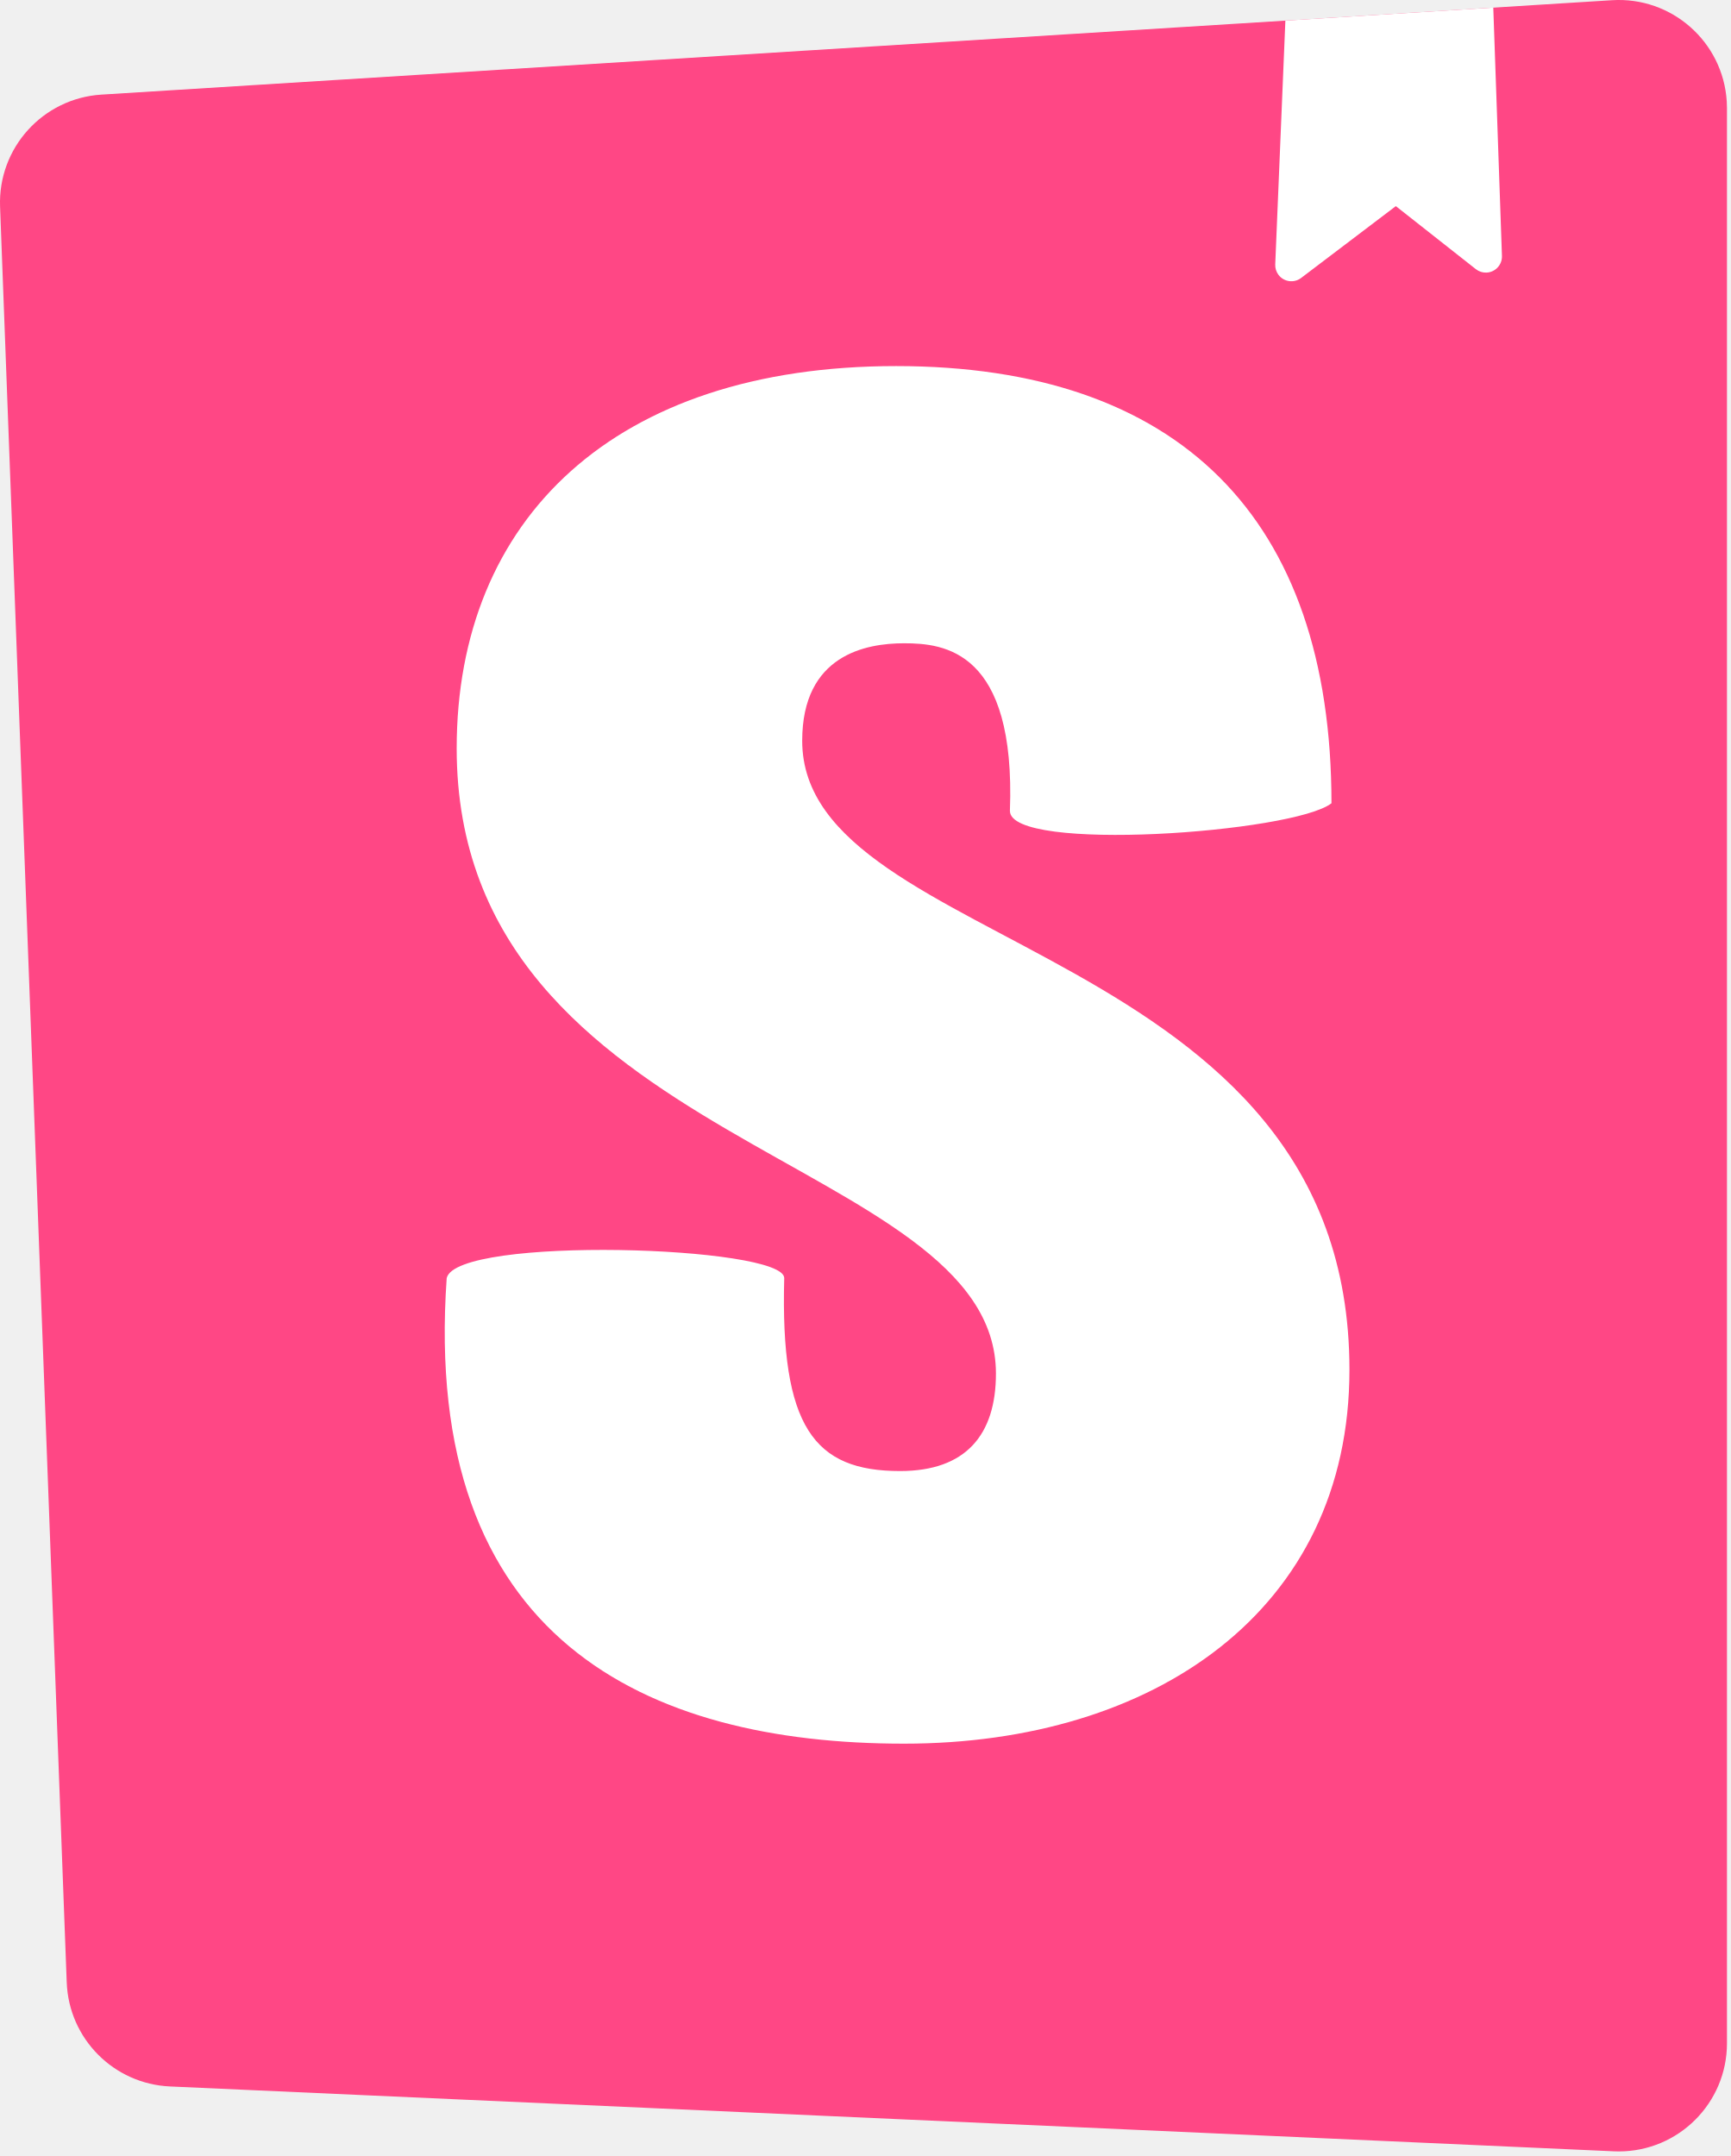
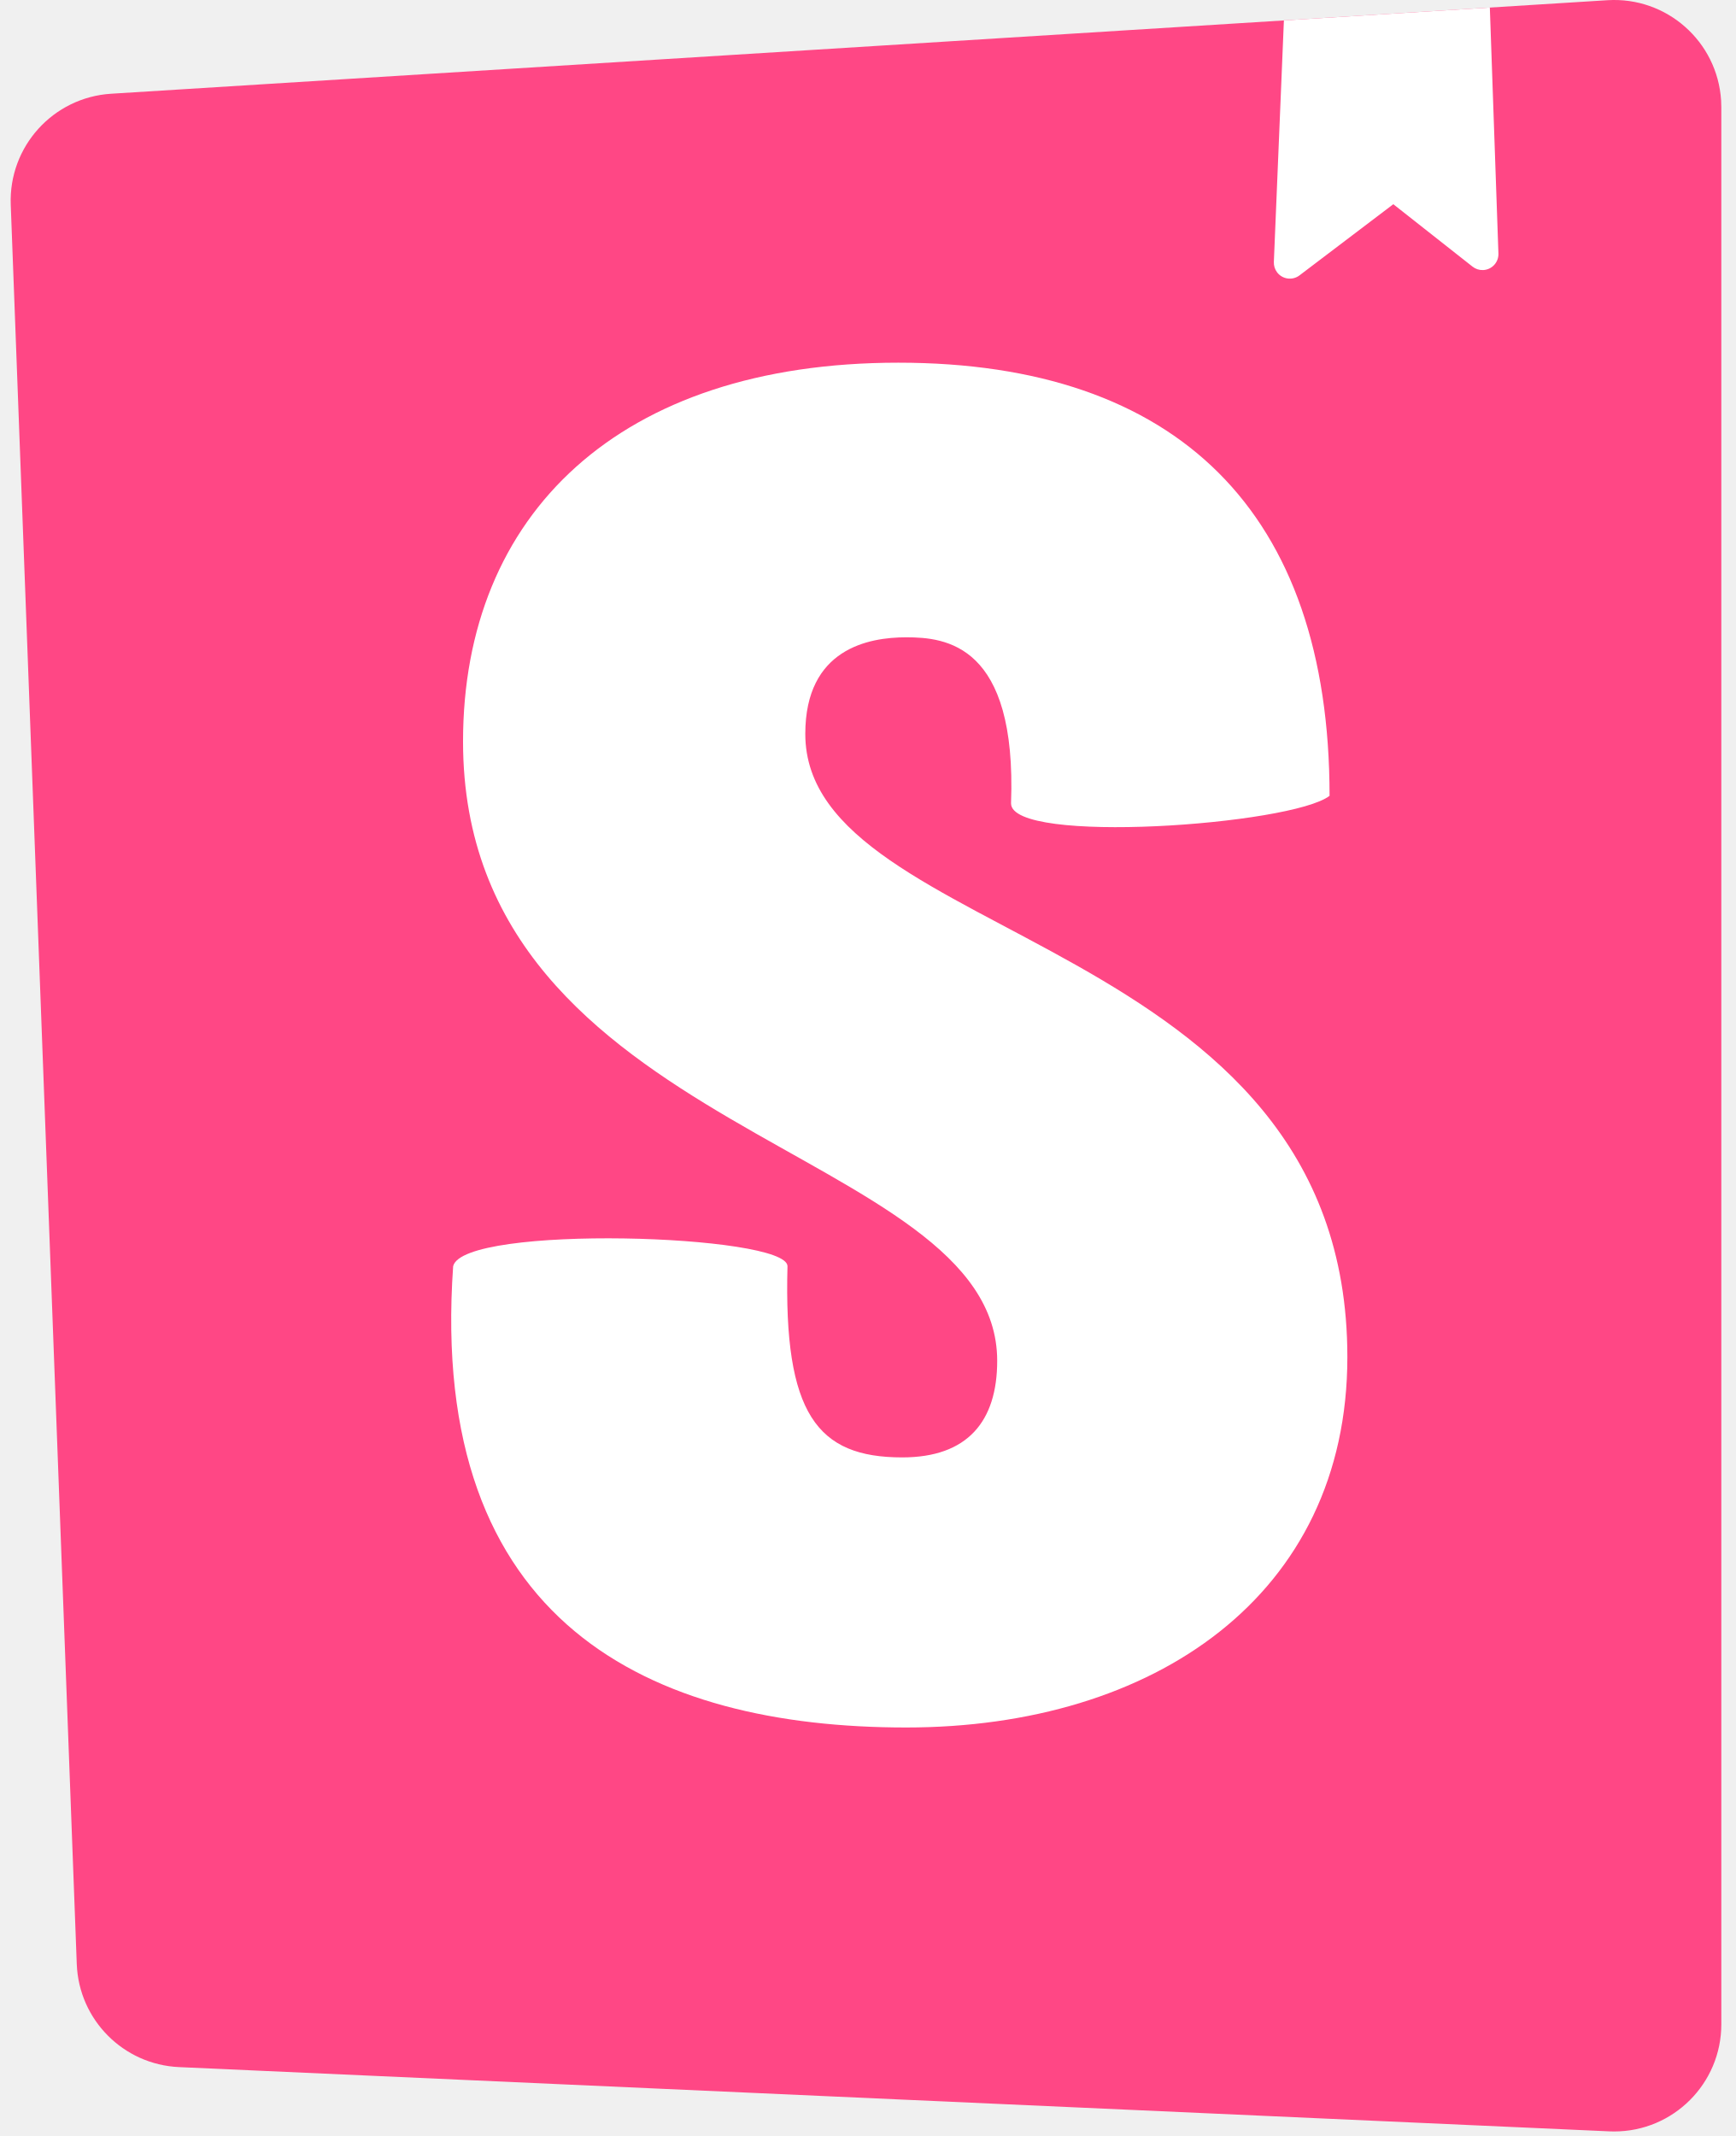
- <svg xmlns="http://www.w3.org/2000/svg" xmlns:xlink="http://www.w3.org/1999/xlink" height="319" preserveAspectRatio="xMidYMid" viewBox="0 0 256 319" width="256">
+ <svg xmlns="http://www.w3.org/2000/svg" xmlns:xlink="http://www.w3.org/1999/xlink" height="32" preserveAspectRatio="xMidYMid" viewBox="0 0 256 319" width="26">
  <defs>
    <path id="a" d="m9.872 293.324-9.861-262.751c-.326-8.678 6.328-16.032 14.995-16.574l223.488-13.968c8.822-.551 16.42 6.153 16.972 14.975.021.332.031.665.031.998v286.314c0 8.839-7.165 16.004-16.004 16.004-.239 0-.479-.005-.718-.016l-213.627-9.595c-8.32-.374-14.963-7.066-15.275-15.388z" />
    <mask id="b" fill="#fff">
      <use fill="#fff" xlink:href="#a" />
    </mask>
  </defs>
  <use fill="#ff4785" xlink:href="#a" />
  <path d="m188.665 39.127 1.527-36.715 30.692-2.411 1.322 37.863c.046 1.318-.985 2.423-2.303 2.469-.564.02-1.117-.161-1.561-.511l-11.836-9.324-14.013 10.63c-1.05.797-2.548.591-3.345-.459-.335-.442-.506-.987-.483-1.542zm-39.252 80.853c0 6.227 41.942 3.242 47.572-1.131 0-42.402-22.752-64.684-64.415-64.684-41.663 0-65.006 22.628-65.006 56.571 0 59.116 79.78 60.248 79.78 92.493 0 9.051-4.432 14.426-14.183 14.426-12.706 0-17.729-6.489-17.138-28.551 0-4.786-48.459-6.278-49.936 0-3.762 53.466 29.548 68.887 67.665 68.887 36.935 0 65.892-19.687 65.892-55.327 0-63.359-80.962-61.662-80.962-93.059 0-12.728 9.455-14.426 15.069-14.426 5.91 0 16.547 1.042 15.66 24.801z" fill="#fff" mask="url(#b)" />
</svg>
